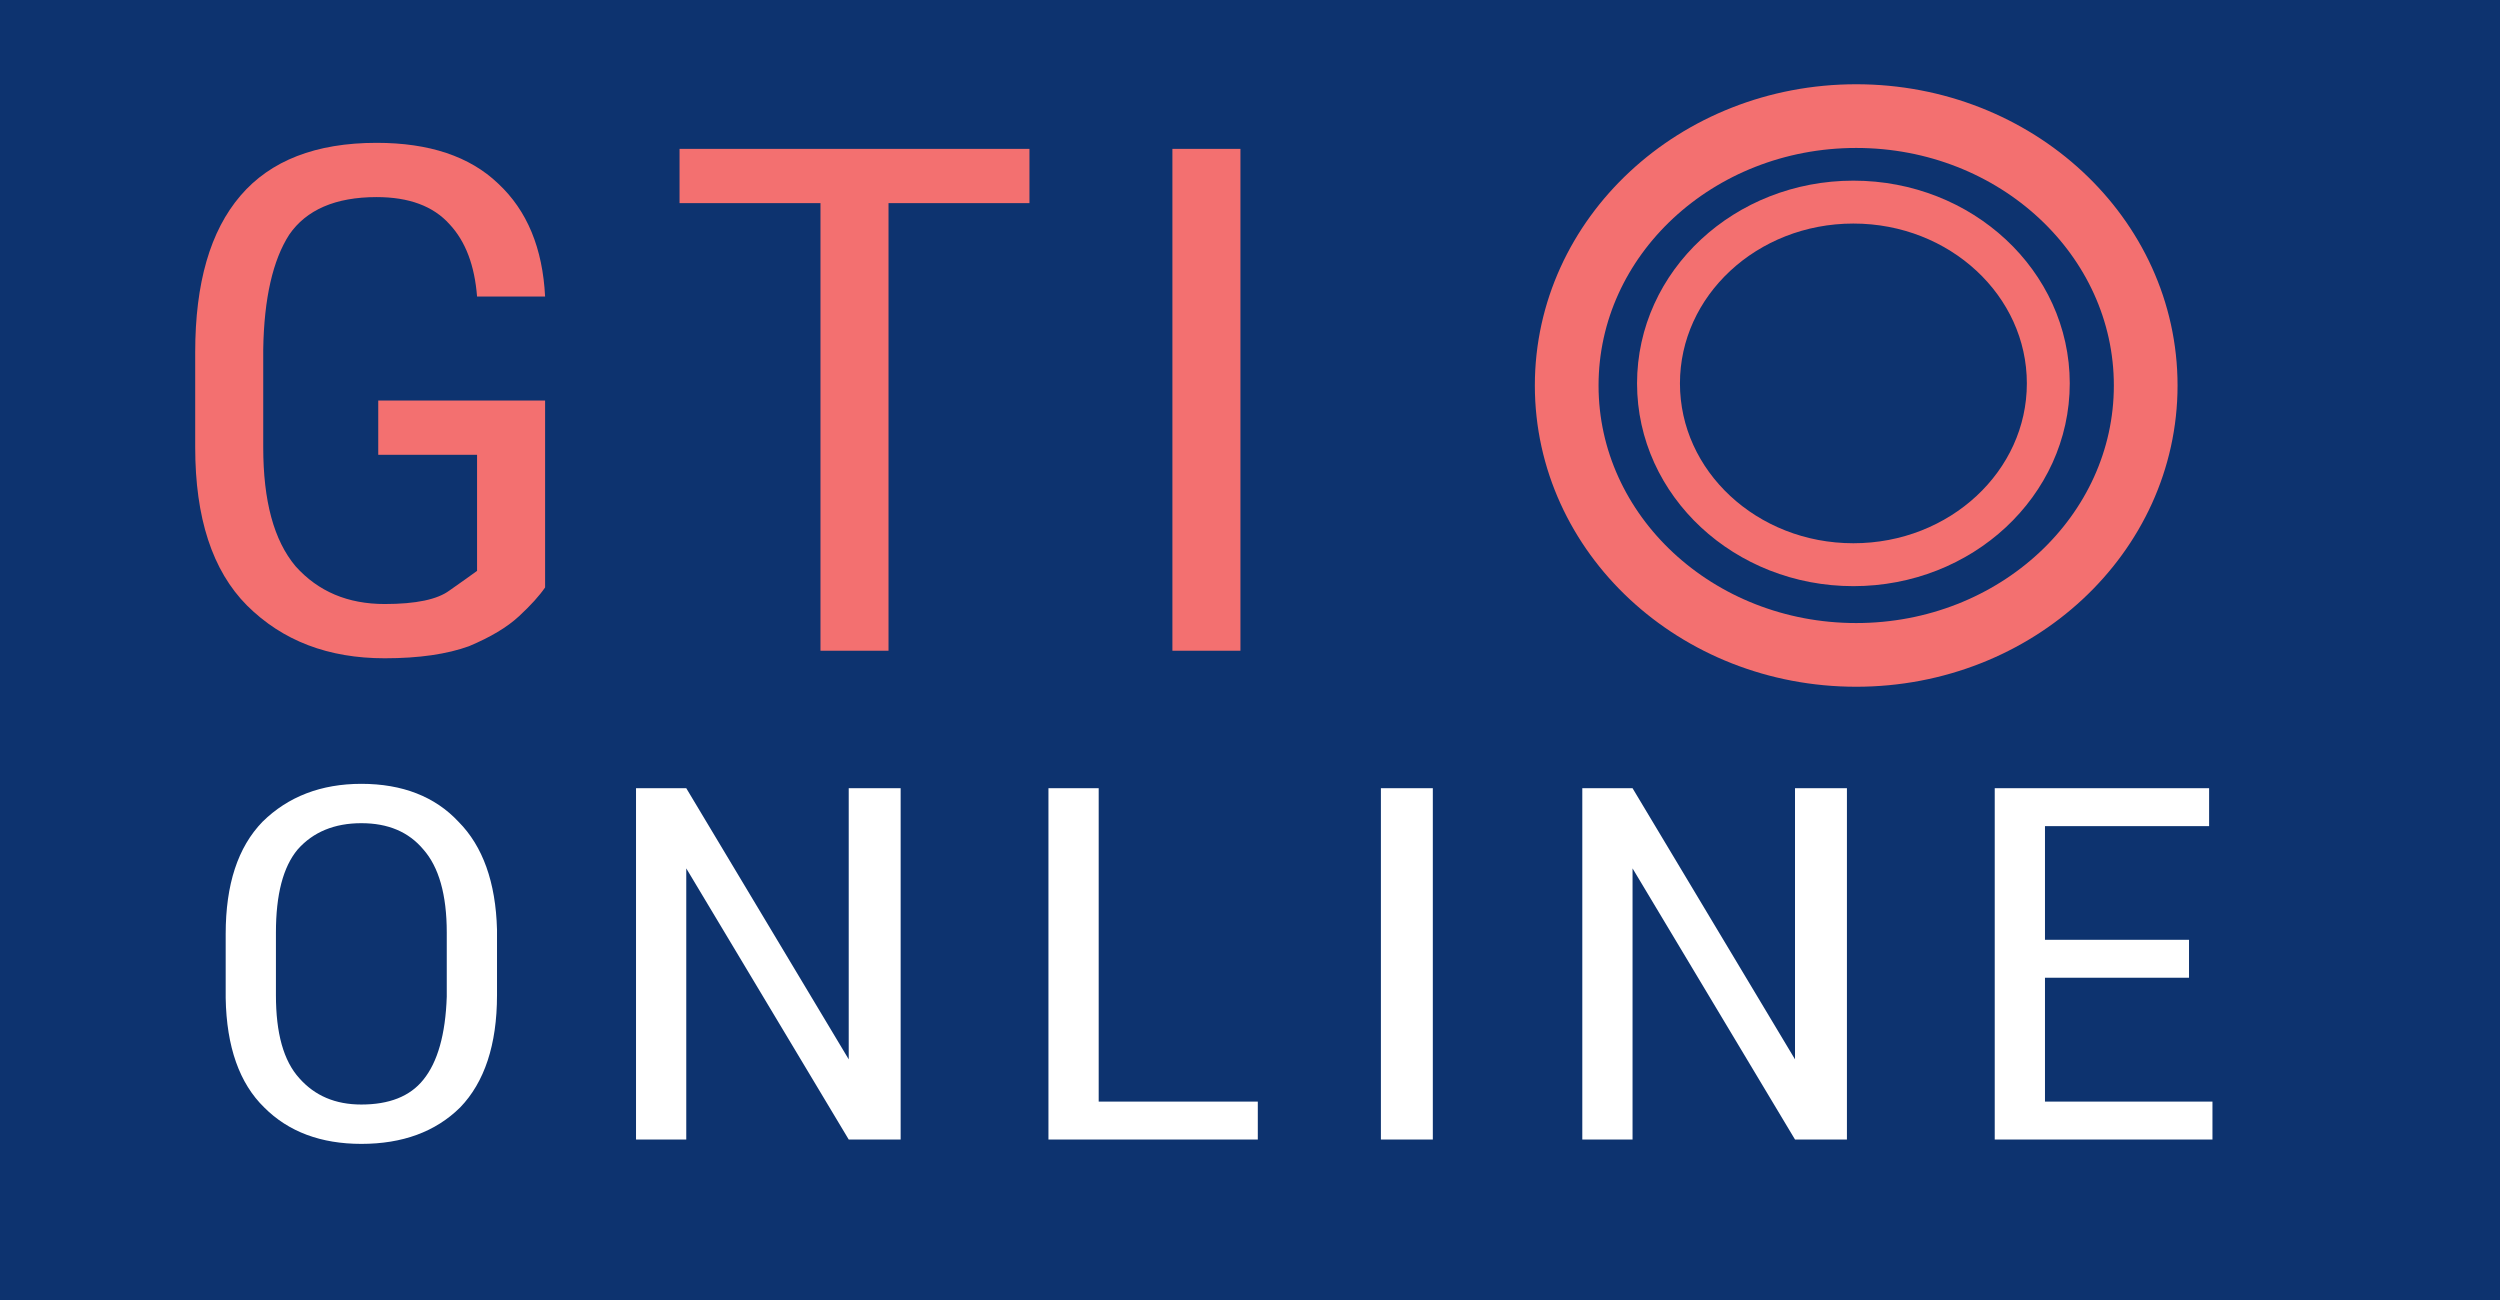
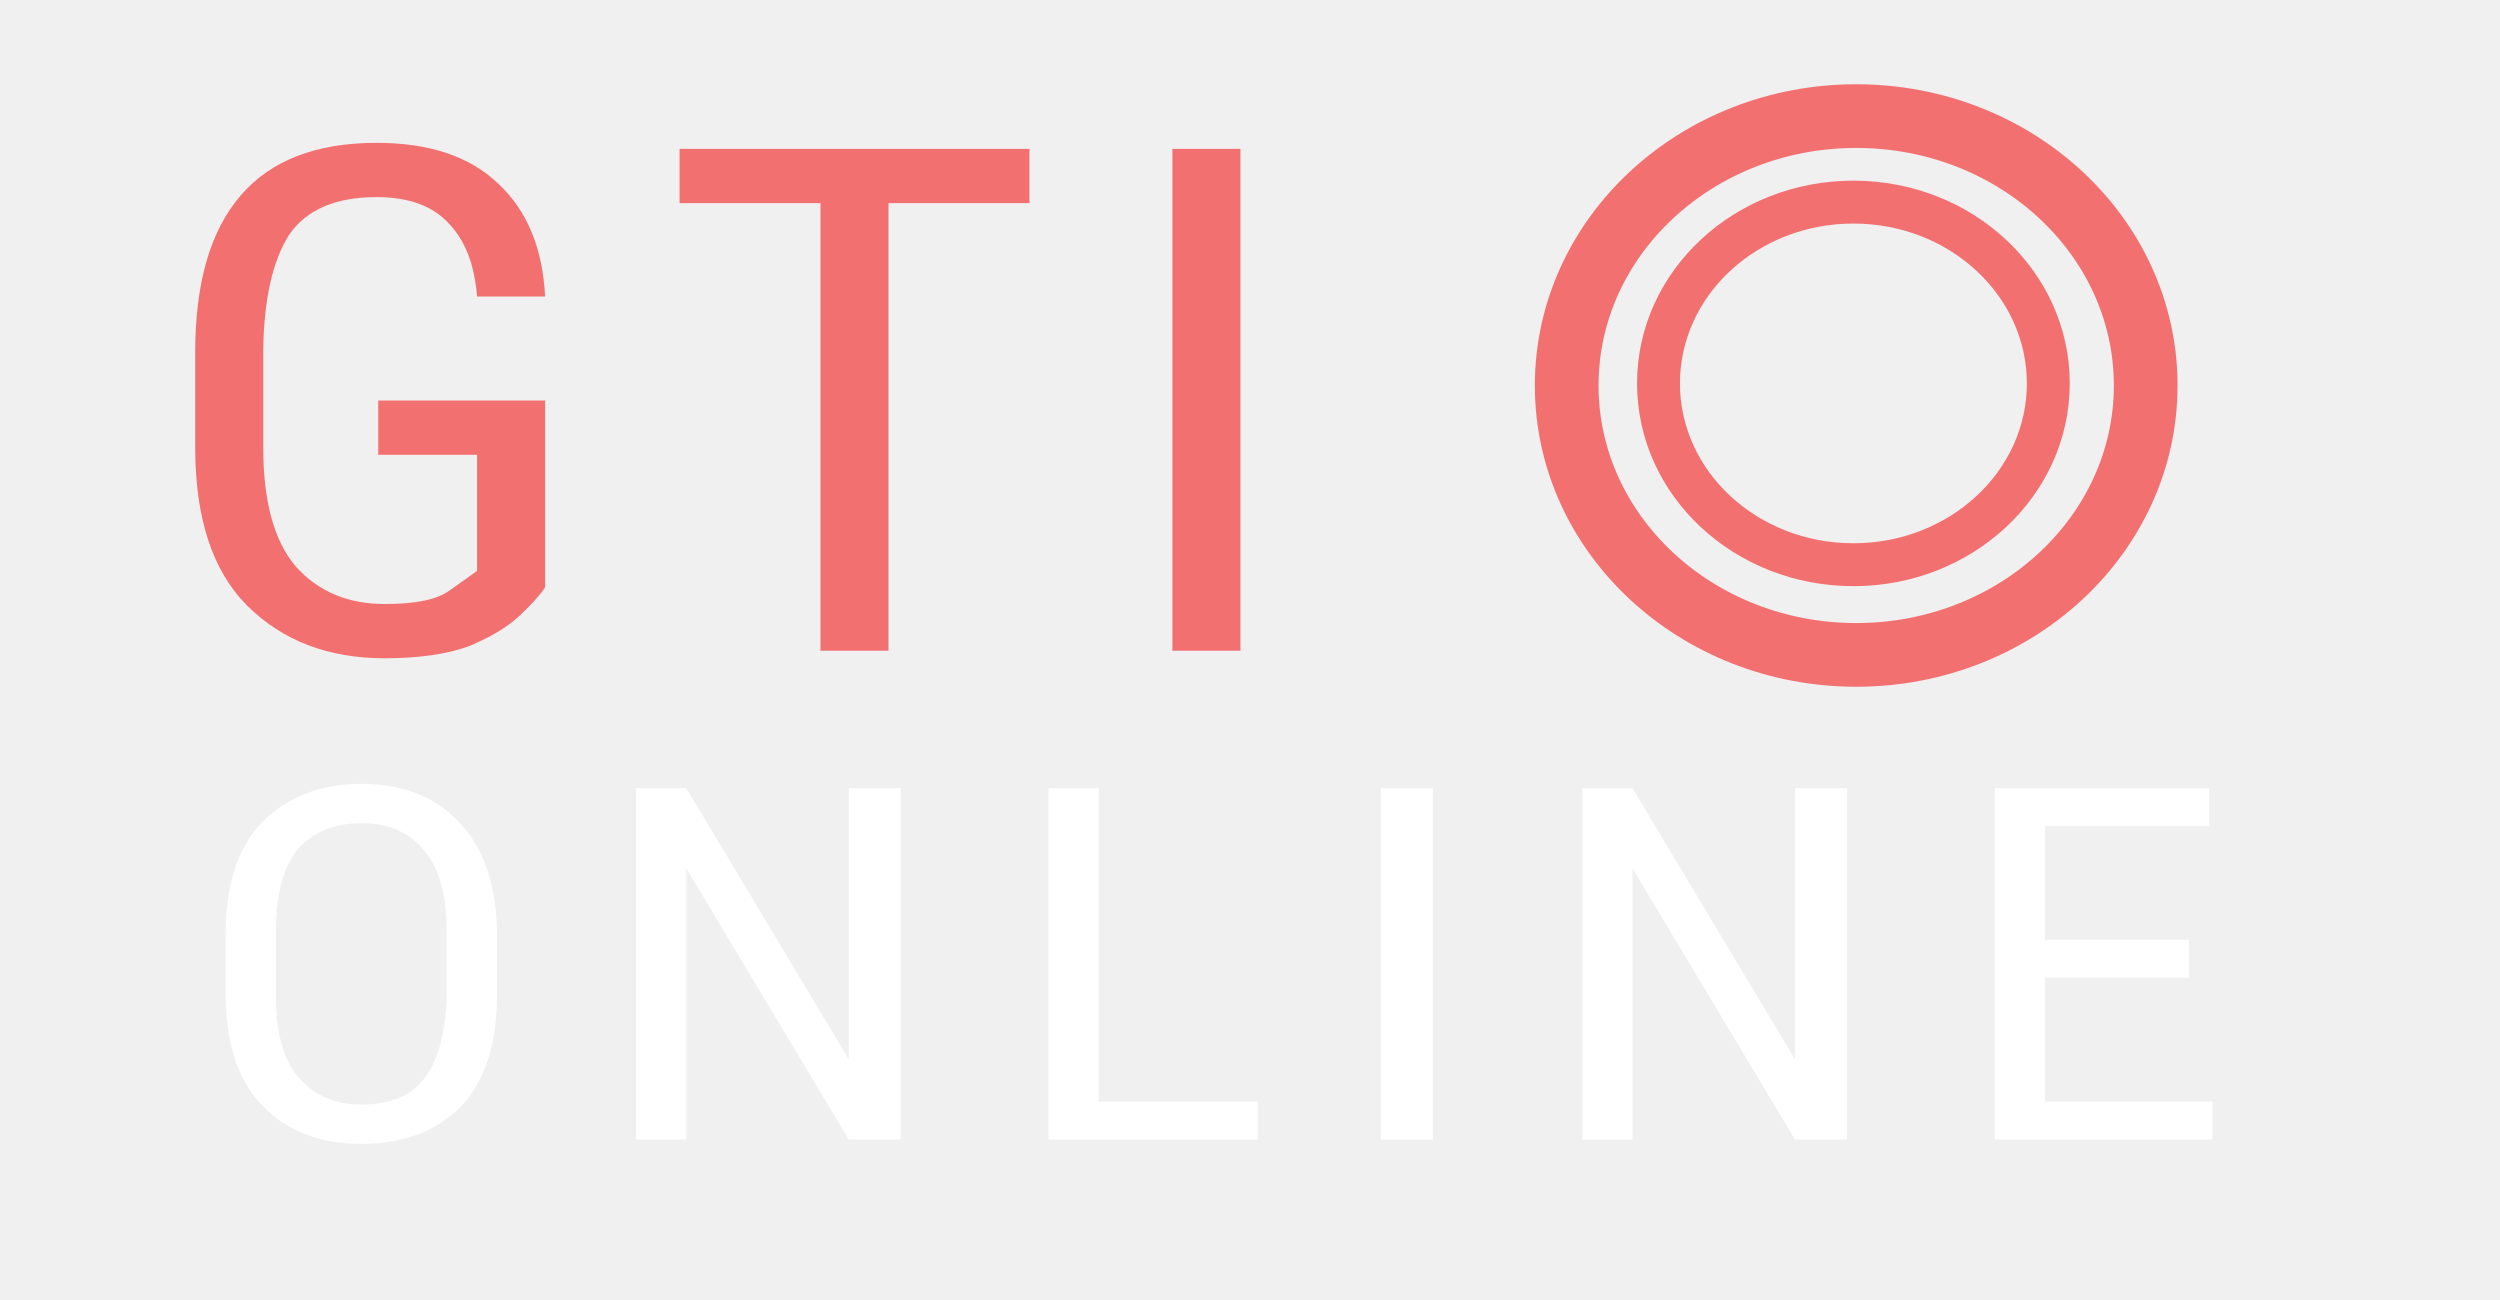
<svg xmlns="http://www.w3.org/2000/svg" width="25mm" height="13mm" viewBox="0 0 25 13" version="1.1" id="svg8">
  <defs id="defs2" />
  <g id="layer1" transform="translate(0,-284)">
-     <rect style="fill:#0d336f;fill-opacity:1;stroke:none;stroke-width:2.675;stroke-miterlimit:4;stroke-dasharray:none;stroke-opacity:1" id="rect3058" width="25" height="13" x="0" y="284" />
    <text xml:space="preserve" style="font-style:normal;font-weight:normal;font-size:11.348px;line-height:1.25;font-family:sans-serif;letter-spacing:0.567px;word-spacing:8.511px;fill:#000000;fill-opacity:1;stroke:none;stroke-width:0.284" x="1.778" y="316.633" id="text817" transform="scale(1.071896,0.9329264)">
      <tspan x="1.778" y="316.633" style="font-style:normal;font-variant:normal;font-weight:normal;font-stretch:normal;font-size:5.296px;font-family:'Roboto Condensed';-inkscape-font-specification:'Roboto Condensed, ';letter-spacing:0.567px;word-spacing:8.511px;fill:#ffffff;stroke-width:0.284" id="tspan819">ONLINE</tspan>
    </text>
    <ellipse style="fill:none;fill-opacity:0.762;stroke:#f37070;stroke-width:0.637;stroke-miterlimit:4;stroke-dasharray:none;stroke-opacity:1" id="path2187" cx="18.562" cy="287.855" rx="2.895" ry="2.694" />
    <ellipse style="fill:none;fill-opacity:0.762;stroke:#f37070;stroke-width:0.429;stroke-miterlimit:4;stroke-dasharray:none;stroke-opacity:1" id="path2187-7" cx="18.534" cy="287.834" rx="1.949" ry="1.813" />
    <text xml:space="preserve" style="font-style:normal;font-weight:normal;font-size:10.976px;line-height:1.25;font-family:sans-serif;letter-spacing:23.361px;word-spacing:0px;fill:#f37070;fill-opacity:1;stroke:none;stroke-width:0.274" x="1.445" y="301.18" id="text817-2" transform="scale(1.036737,0.9645651)">
      <tspan x="1.445" y="301.18" style="font-style:normal;font-variant:normal;font-weight:normal;font-stretch:normal;font-size:7.317px;font-family:'Roboto Condensed';-inkscape-font-specification:'Roboto Condensed, ';letter-spacing:0.568px;fill:#f37070;fill-opacity:1;stroke-width:0.274" id="tspan819-6">GTI</tspan>
    </text>
  </g>
</svg>
